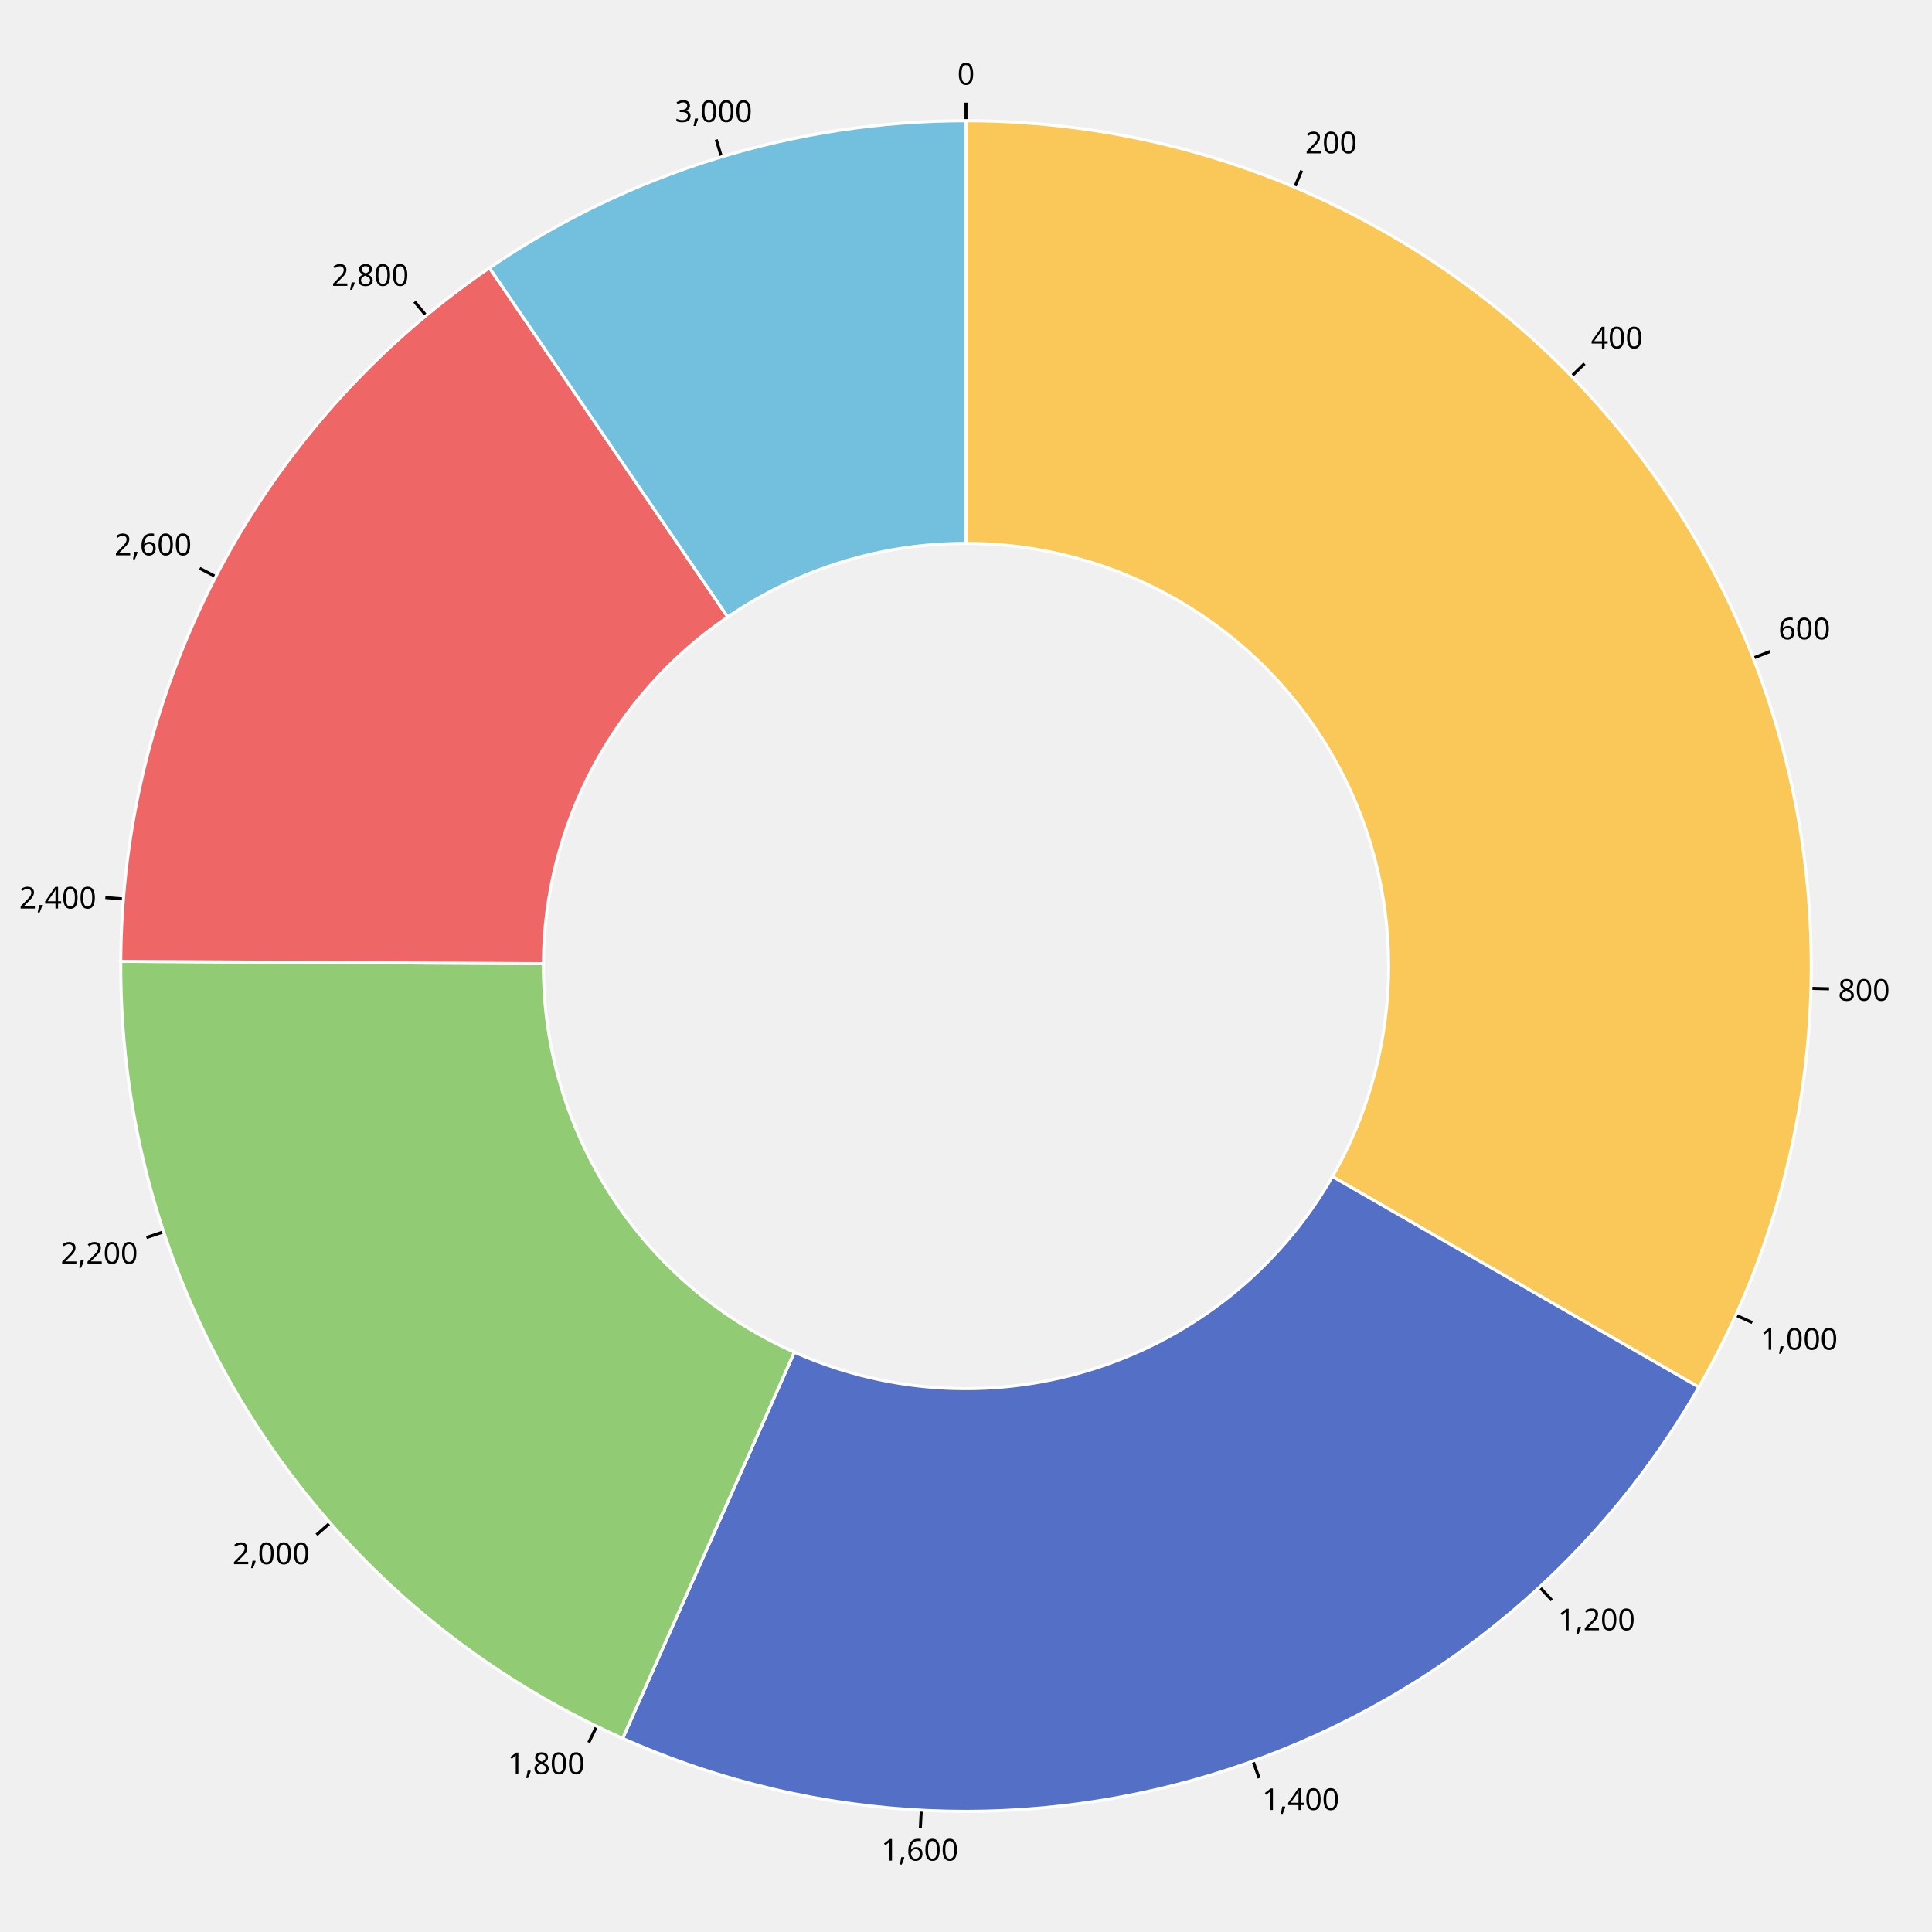
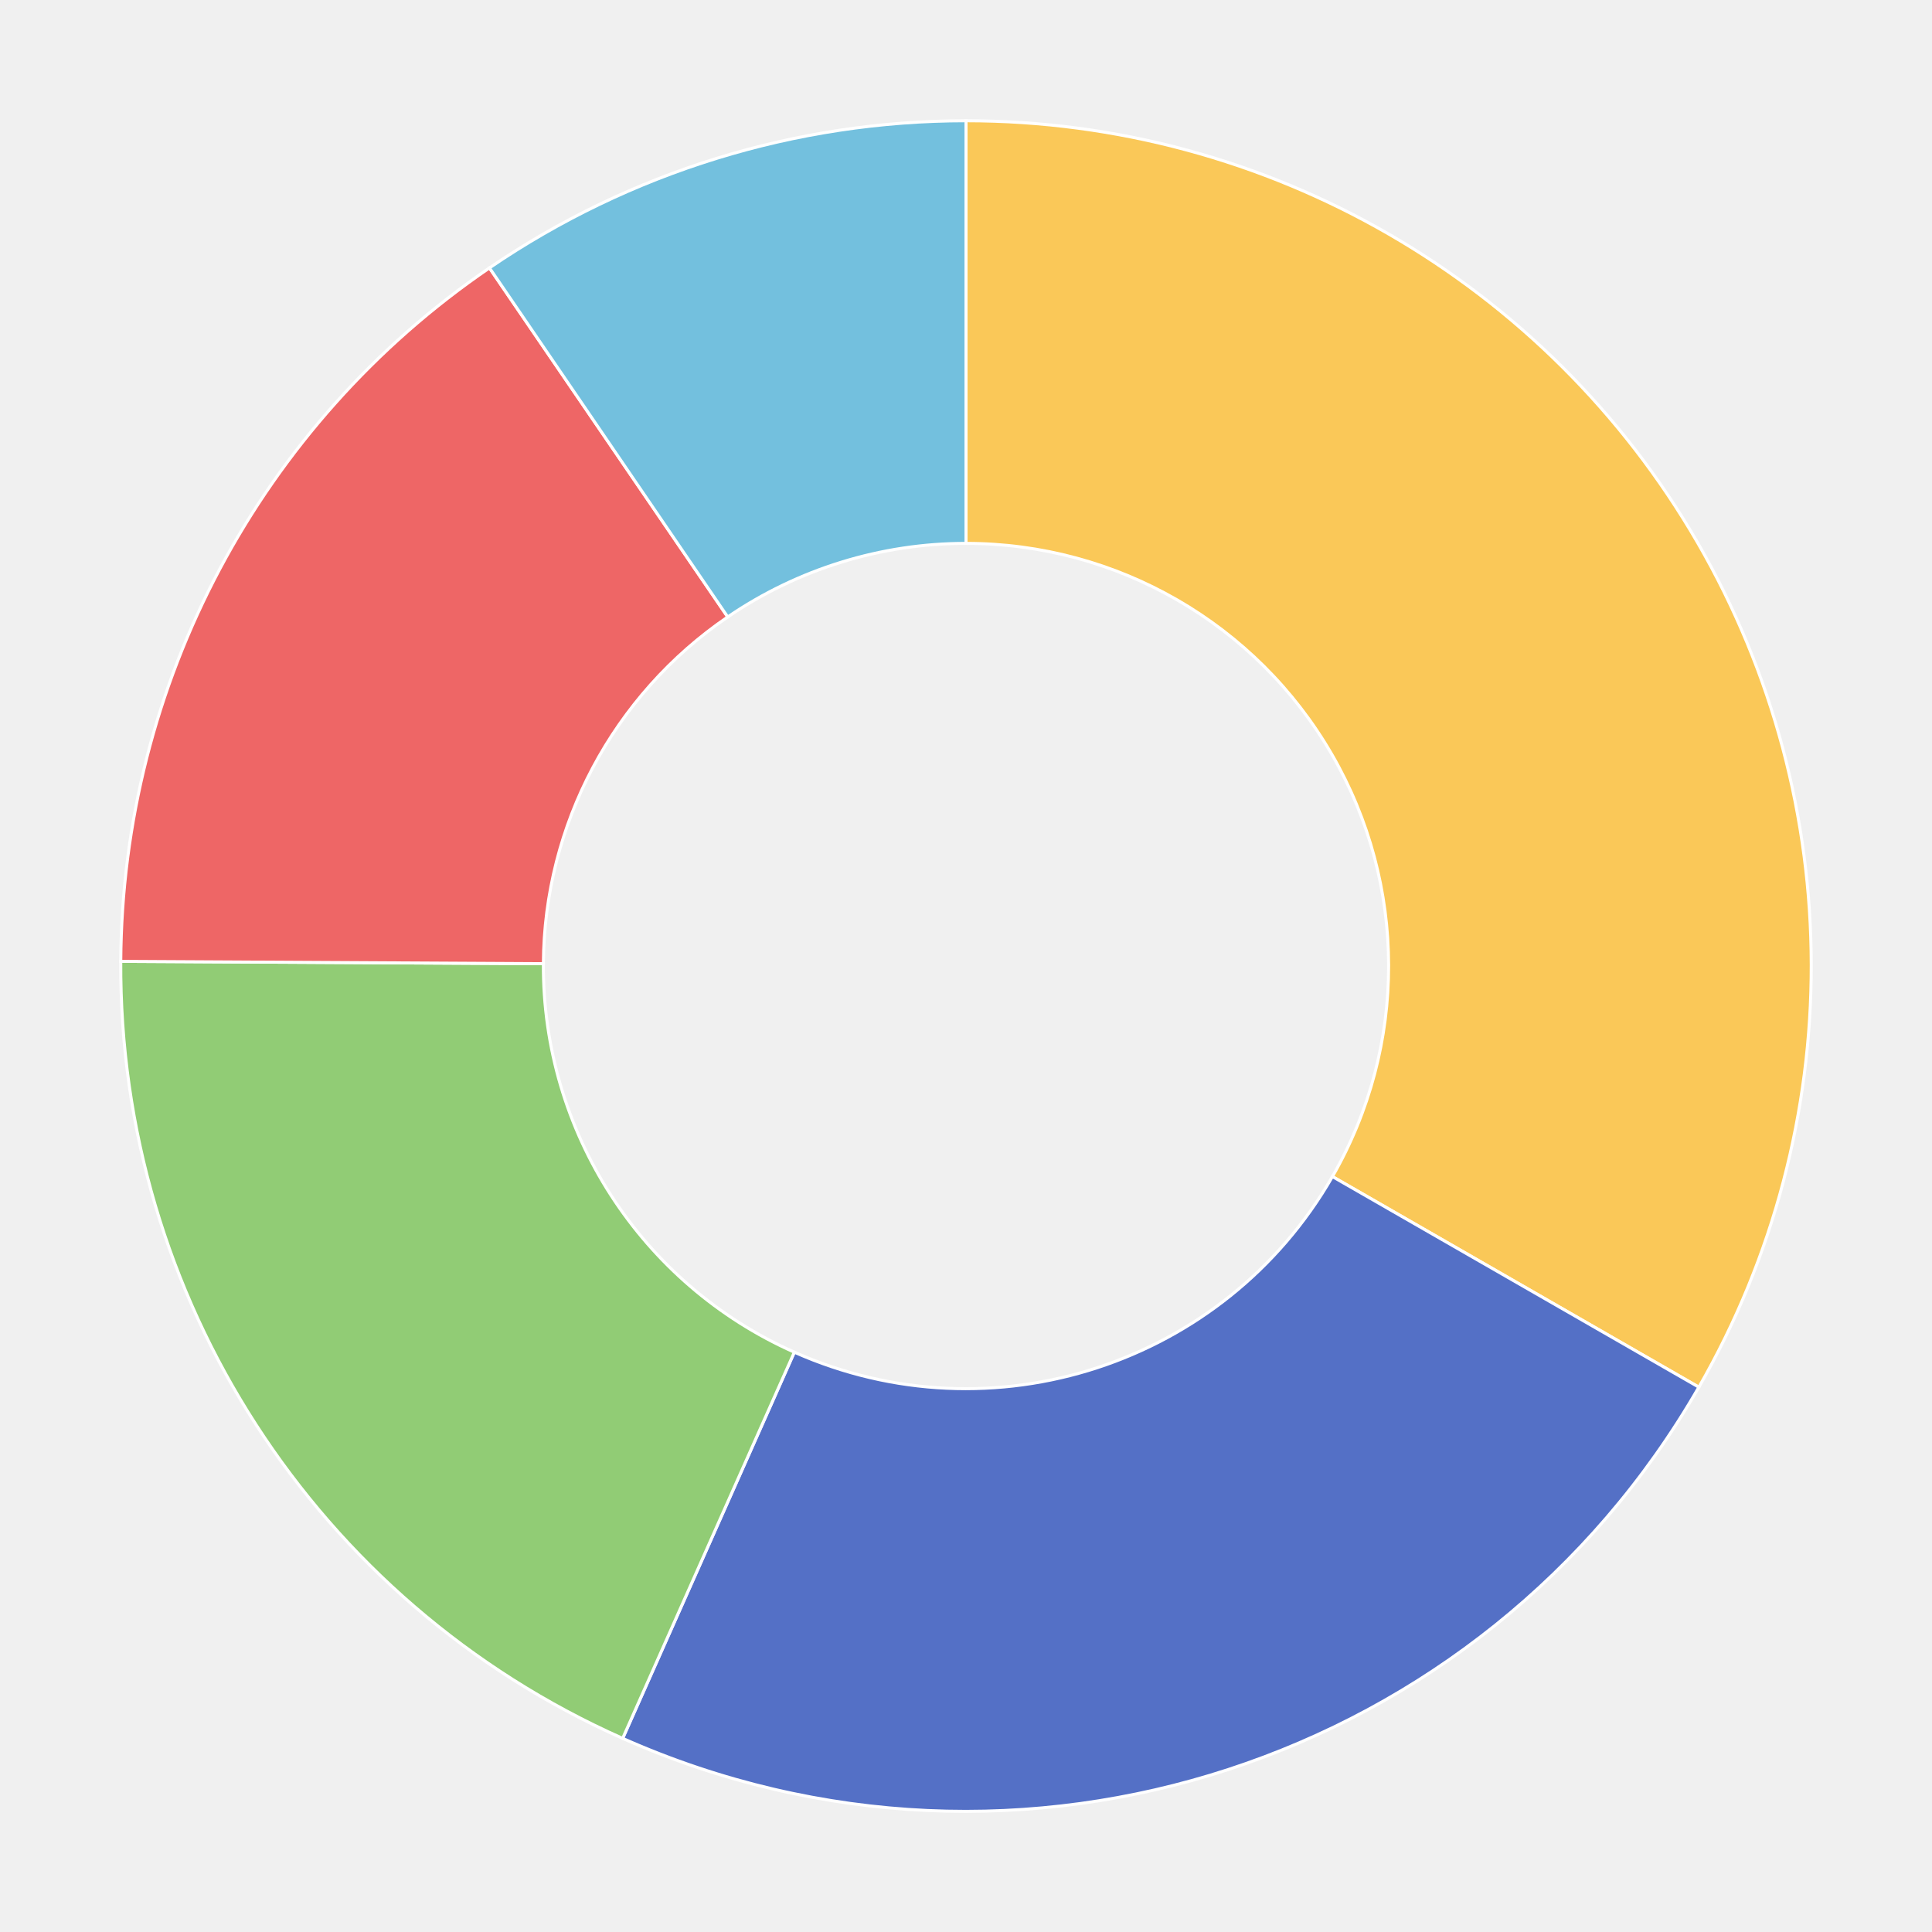
<svg xmlns="http://www.w3.org/2000/svg" width="640" height="640" viewBox="0 0 640 640">
-   <line x1="320" y1="40" x2="320" y2="34" stroke="currentColor" stroke-width="1" />
-   <line x1="428.86" y1="62.028" x2="431.193" y2="56.5" stroke="currentColor" stroke-width="1" />
-   <line x1="520.591" y1="124.646" x2="524.89" y2="120.46" stroke="currentColor" stroke-width="1" />
-   <line x1="580.761" y1="218.002" x2="586.349" y2="215.816" stroke="currentColor" stroke-width="1" />
-   <line x1="599.902" y1="327.406" x2="605.9" y2="327.565" stroke="currentColor" stroke-width="1" />
-   <line x1="575.002" y1="435.645" x2="580.467" y2="438.124" stroke="currentColor" stroke-width="1" />
-   <line x1="509.98" y1="525.689" x2="514.051" y2="530.096" stroke="currentColor" stroke-width="1" />
-   <line x1="415.065" y1="583.368" x2="417.102" y2="589.012" stroke="currentColor" stroke-width="1" />
-   <line x1="305.192" y1="599.608" x2="304.875" y2="605.6" stroke="currentColor" stroke-width="1" />
-   <line x1="197.65" y1="571.854" x2="195.028" y2="577.251" stroke="currentColor" stroke-width="1" />
-   <line x1="109.358" y1="504.472" x2="104.844" y2="508.425" stroke="currentColor" stroke-width="1" />
-   <line x1="54.21" y1="408.065" x2="48.514" y2="409.952" stroke="currentColor" stroke-width="1" />
-   <line x1="40.881" y1="297.802" x2="34.9" y2="297.326" stroke="currentColor" stroke-width="1" />
-   <line x1="71.47" y1="191.031" x2="66.145" y2="188.267" stroke="currentColor" stroke-width="1" />
-   <line x1="141.164" y1="104.552" x2="137.332" y2="99.936" stroke="currentColor" stroke-width="1" />
-   <line x1="238.996" y1="51.973" x2="237.26" y2="46.23" stroke="currentColor" stroke-width="1" />
-   <text x="320" y="31" font-family="system-ui, sans-serif" font-size="10" text-anchor="middle" dominant-baseline="text-after-edge" fill="currentColor">0</text>
-   <text x="432.359" y="53.736" font-family="system-ui, sans-serif" font-size="10" text-anchor="start" dominant-baseline="text-after-edge" fill="currentColor">200</text>
-   <text x="527.039" y="118.367" font-family="system-ui, sans-serif" font-size="10" text-anchor="start" dominant-baseline="text-after-edge" fill="currentColor">400</text>
-   <text x="589.143" y="214.723" font-family="system-ui, sans-serif" font-size="10" text-anchor="start" dominant-baseline="text-after-edge" fill="currentColor">600</text>
-   <text x="608.899" y="327.644" font-family="system-ui, sans-serif" font-size="10" text-anchor="start" dominant-baseline="central" fill="currentColor">800</text>
-   <text x="583.199" y="439.363" font-family="system-ui, sans-serif" font-size="10" text-anchor="start" dominant-baseline="text-before-edge" fill="currentColor">1,000</text>
-   <text x="516.086" y="532.3" font-family="system-ui, sans-serif" font-size="10" text-anchor="start" dominant-baseline="text-before-edge" fill="currentColor">1,200</text>
-   <text x="418.121" y="591.833" font-family="system-ui, sans-serif" font-size="10" text-anchor="start" dominant-baseline="text-before-edge" fill="currentColor">1,400</text>
-   <text x="304.716" y="608.596" font-family="system-ui, sans-serif" font-size="10" text-anchor="middle" dominant-baseline="text-before-edge" fill="currentColor">1,600</text>
-   <text x="193.717" y="579.949" font-family="system-ui, sans-serif" font-size="10" text-anchor="end" dominant-baseline="text-before-edge" fill="currentColor">1,800</text>
-   <text x="102.588" y="510.402" font-family="system-ui, sans-serif" font-size="10" text-anchor="end" dominant-baseline="text-before-edge" fill="currentColor">2,000</text>
-   <text x="45.666" y="410.896" font-family="system-ui, sans-serif" font-size="10" text-anchor="end" dominant-baseline="text-before-edge" fill="currentColor">2,200</text>
-   <text x="31.91" y="297.088" font-family="system-ui, sans-serif" font-size="10" text-anchor="end" dominant-baseline="central" fill="currentColor">2,400</text>
-   <text x="63.482" y="186.885" font-family="system-ui, sans-serif" font-size="10" text-anchor="end" dominant-baseline="text-after-edge" fill="currentColor">2,600</text>
-   <text x="135.416" y="97.627" font-family="system-ui, sans-serif" font-size="10" text-anchor="end" dominant-baseline="text-after-edge" fill="currentColor">2,800</text>
-   <text x="236.392" y="43.358" font-family="system-ui, sans-serif" font-size="10" text-anchor="middle" dominant-baseline="text-after-edge" fill="currentColor">3,000</text>
  <path d="M242.766,139.516A280,280,0,0,0,0,-280L0,-140A140,140,0,0,1,121.383,69.758Z" transform="translate(320,320)" fill="#fac858" stroke="white" />
  <path d="M-113.733,255.861A280,280,0,0,0,242.766,139.516L121.383,69.758A140,140,0,0,1,-56.867,127.93Z" transform="translate(320,320)" fill="#5470c6" stroke="white" />
  <path d="M-279.996,-1.537A280,280,0,0,0,-113.733,255.861L-56.867,127.93A140,140,0,0,1,-139.998,-0.769Z" transform="translate(320,320)" fill="#91cc75" stroke="white" />
  <path d="M-157.862,-231.257A280,280,0,0,0,-279.996,-1.537L-139.998,-0.769A140,140,0,0,1,-78.931,-115.628Z" transform="translate(320,320)" fill="#ee6666" stroke="white" />
  <path d="M0,-280A280,280,0,0,0,-157.862,-231.257L-78.931,-115.628A140,140,0,0,1,0,-140Z" transform="translate(320,320)" fill="#73c0de" stroke="white" />
</svg>
